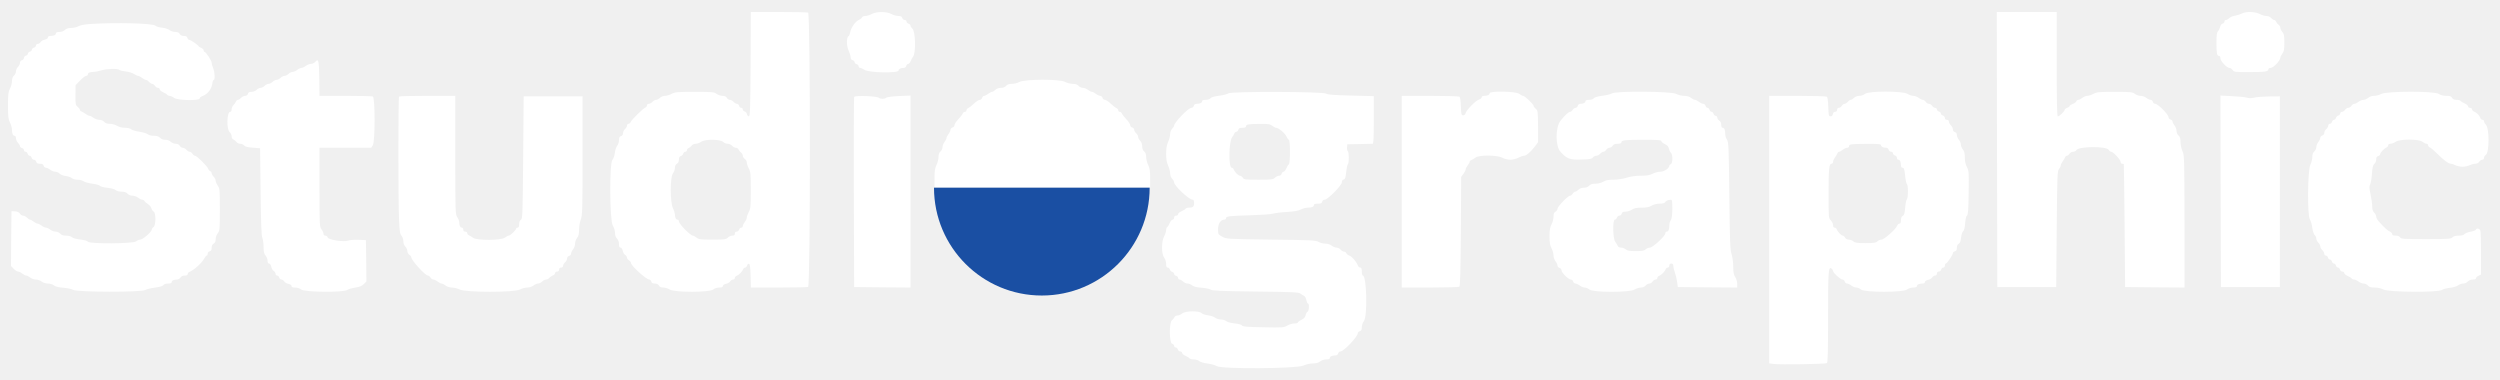
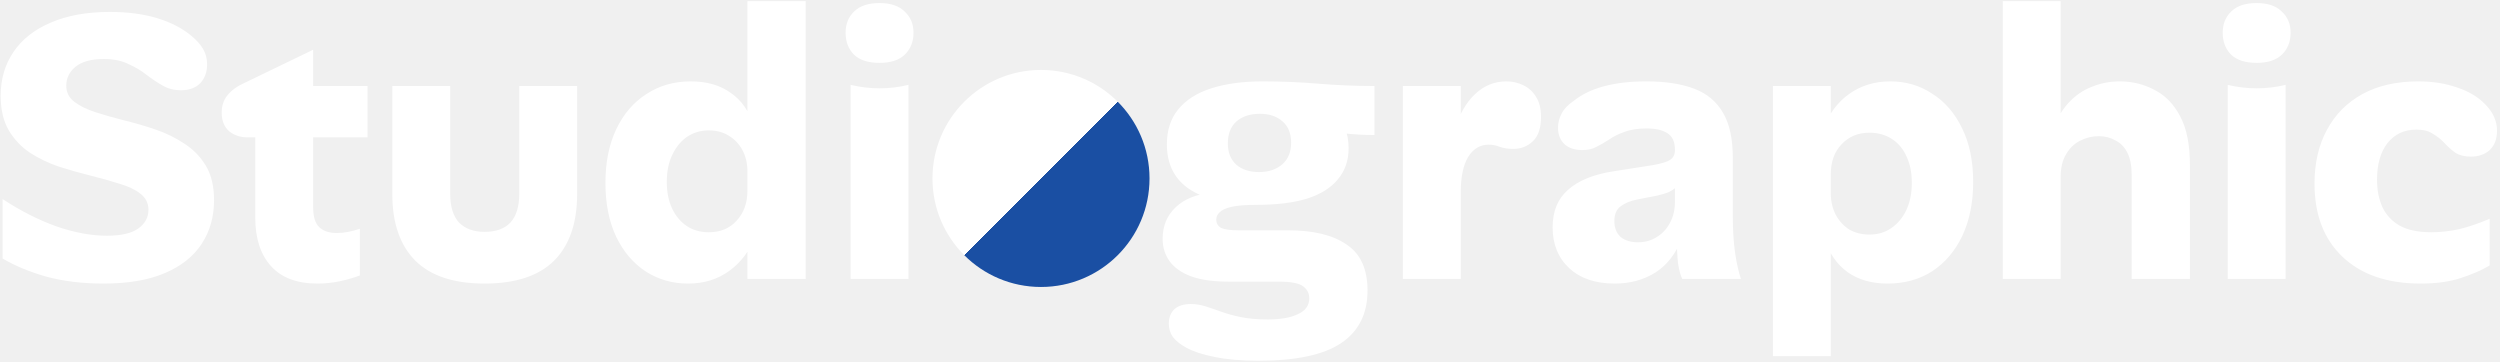
- <svg xmlns="http://www.w3.org/2000/svg" viewBox="808 1896 2504 380" role="img" aria-label="Studiographic">
-   <g transform="translate(0,4112) scale(0.1,-0.1)" fill="#fff" stroke="none">
-     <path d="M15598 21518 c-3 -457 -5 -523 -18 -523 -8 0 -16 10 -18 21 -2 12 -12 24 -23 27 -10 3 -19 12 -19 21 0 9 -7 16 -16 16 -9 0 -18 9 -21 20 -3 11 -13 20 -22 20 -9 0 -24 9 -34 20 -9 11 -26 20 -37 20 -10 0 -24 9 -30 20 -7 14 -21 20 -44 20 -18 0 -45 9 -59 20 -23 18 -40 20 -219 20 -174 0 -197 -2 -231 -20 -20 -11 -50 -20 -67 -20 -17 0 -39 -9 -50 -20 -11 -11 -28 -20 -38 -20 -11 0 -27 -9 -37 -20 -10 -11 -26 -20 -37 -20 -10 0 -18 -7 -18 -15 0 -9 -7 -18 -16 -22 -23 -9 -140 -124 -147 -145 -4 -10 -13 -18 -22 -18 -8 0 -15 -8 -15 -18 0 -10 -9 -25 -20 -35 -11 -9 -20 -28 -20 -41 0 -15 -7 -26 -20 -29 -15 -4 -20 -14 -20 -40 0 -19 -8 -45 -19 -58 -10 -13 -20 -46 -23 -72 -3 -26 -14 -57 -24 -68 -31 -35 -28 -608 4 -659 12 -20 22 -51 22 -72 0 -25 7 -45 20 -58 12 -12 20 -33 20 -55 0 -25 4 -35 15 -35 9 0 18 -13 22 -31 3 -17 14 -36 24 -42 11 -7 19 -19 19 -27 0 -8 9 -21 20 -28 11 -7 20 -18 20 -26 0 -27 153 -166 183 -166 8 0 17 -9 20 -20 4 -15 14 -20 36 -20 20 0 34 -7 41 -20 7 -14 21 -20 43 -20 18 0 47 -9 65 -20 50 -30 396 -30 435 0 14 12 40 20 61 20 26 0 36 4 36 15 0 9 13 18 31 22 17 3 36 14 42 24 7 11 20 19 29 19 10 0 18 7 18 15 0 9 8 19 18 22 22 8 57 43 65 66 3 9 13 17 21 17 7 0 16 9 19 21 3 12 12 19 19 17 9 -3 14 -36 16 -121 l3 -117 278 0 c154 0 286 3 295 6 24 9 24 2739 0 2748 -9 3 -141 6 -295 6 l-279 0 -2 -522z m-274 -780 c10 -10 30 -18 44 -18 15 0 35 -9 45 -20 9 -11 26 -20 37 -20 11 0 24 -8 27 -17 4 -10 15 -24 25 -31 10 -7 18 -22 18 -32 0 -11 9 -25 20 -32 11 -7 20 -23 20 -35 0 -13 9 -40 20 -60 18 -34 20 -57 20 -218 0 -161 -2 -184 -20 -218 -11 -20 -20 -45 -20 -56 0 -10 -9 -30 -20 -44 -11 -14 -20 -32 -20 -41 0 -9 -7 -16 -16 -16 -9 0 -18 -9 -21 -20 -3 -11 -14 -20 -24 -20 -12 0 -19 -7 -19 -20 0 -15 -7 -20 -25 -20 -14 0 -34 -9 -45 -20 -18 -18 -33 -20 -154 -20 -118 0 -136 2 -159 20 -14 11 -31 20 -37 20 -25 0 -140 117 -140 143 0 9 -6 17 -14 17 -16 0 -26 21 -26 53 -1 12 -9 40 -20 62 -29 61 -29 311 0 348 11 14 20 39 20 56 0 20 7 34 20 41 13 7 20 21 20 41 0 22 6 32 19 36 11 3 21 13 24 24 3 10 12 19 21 19 9 0 16 7 16 15 0 9 8 19 18 22 9 4 23 15 30 25 7 10 25 18 40 18 15 0 41 9 57 21 40 27 191 25 219 -3z M16810 22019 c-19 -11 -48 -19 -63 -19 -15 0 -30 -6 -33 -14 -3 -8 -17 -19 -32 -26 -34 -14 -77 -75 -86 -122 -4 -20 -11 -38 -16 -40 -22 -7 -23 -96 -1 -142 11 -25 21 -57 21 -70 0 -15 7 -26 20 -29 11 -3 20 -12 20 -20 0 -8 9 -17 20 -20 11 -3 20 -12 20 -21 0 -9 7 -16 15 -16 9 0 28 -9 43 -19 41 -30 342 -36 342 -7 0 15 21 26 52 26 11 0 22 8 25 20 3 11 12 20 19 20 8 0 19 12 25 27 6 16 16 35 23 43 32 36 26 261 -7 285 -9 7 -17 19 -17 27 0 9 -9 18 -20 21 -11 3 -20 12 -20 21 0 9 -8 16 -19 16 -10 0 -21 9 -24 20 -4 15 -14 20 -39 20 -18 0 -50 9 -71 20 -48 26 -147 26 -197 -1z M28082 20663 l3 -1378 295 0 295 0 5 581 c5 536 6 583 23 601 9 11 17 26 17 35 0 8 8 26 18 39 10 13 21 32 25 42 3 9 12 17 19 17 7 0 19 9 26 20 7 11 23 20 37 20 13 0 28 8 33 17 22 38 302 40 323 2 5 -11 16 -19 25 -19 20 0 94 -80 94 -102 0 -10 7 -18 15 -18 8 0 16 -1 17 -2 1 -2 5 -280 8 -618 l5 -615 298 -3 297 -2 0 662 c-1 634 -2 665 -20 703 -11 23 -19 62 -20 90 0 38 -5 55 -20 68 -11 9 -20 29 -20 46 0 15 -9 40 -20 54 -11 14 -20 32 -20 40 0 8 -9 17 -20 20 -11 3 -20 13 -20 24 0 25 -106 133 -132 133 -11 0 -22 8 -25 20 -3 11 -13 20 -23 20 -9 0 -29 9 -43 20 -14 11 -39 20 -57 20 -18 0 -43 9 -57 20 -24 18 -41 20 -202 20 -157 0 -180 -2 -214 -20 -20 -11 -48 -20 -61 -20 -13 0 -35 -9 -49 -20 -14 -11 -32 -20 -40 -20 -8 0 -18 -7 -21 -15 -3 -9 -19 -21 -36 -26 -16 -6 -30 -15 -30 -20 0 -5 -11 -14 -25 -19 -14 -5 -25 -14 -25 -19 0 -16 -59 -73 -70 -66 -7 4 -10 181 -10 526 l0 519 -300 0 -300 0 2 -1377z M30536 22025 c-16 -8 -47 -18 -69 -22 -22 -3 -48 -14 -59 -25 -10 -10 -25 -18 -33 -18 -8 0 -15 -7 -15 -16 0 -9 -9 -18 -19 -21 -11 -3 -21 -17 -24 -33 -4 -15 -13 -35 -22 -43 -11 -12 -15 -39 -15 -115 0 -109 5 -132 26 -132 8 0 14 -10 14 -24 0 -28 63 -96 90 -96 10 0 24 -10 32 -21 13 -20 22 -22 165 -21 161 0 193 5 193 28 0 8 10 14 24 14 27 0 96 74 96 102 0 8 9 27 20 41 16 21 20 40 20 110 0 70 -3 88 -20 107 -11 13 -20 31 -20 41 0 10 -8 24 -18 31 -10 7 -21 21 -25 31 -3 9 -12 17 -19 17 -8 0 -21 9 -31 20 -10 12 -29 20 -47 20 -17 0 -47 9 -67 20 -46 24 -135 27 -177 5z M8990 21920 c-61 -4 -106 -12 -125 -23 -16 -9 -49 -17 -72 -17 -30 0 -49 -6 -63 -20 -12 -12 -33 -20 -55 -20 -23 0 -35 -5 -35 -14 0 -16 -21 -26 -56 -26 -15 0 -24 -6 -24 -15 0 -9 -13 -18 -31 -22 -17 -3 -36 -14 -42 -24 -7 -11 -20 -19 -29 -19 -10 0 -18 -7 -18 -16 0 -9 -9 -18 -20 -21 -11 -3 -20 -12 -20 -20 0 -8 -9 -17 -20 -20 -11 -3 -20 -12 -20 -20 0 -8 -9 -17 -20 -20 -11 -3 -20 -13 -20 -23 0 -10 -9 -20 -20 -23 -12 -3 -20 -14 -20 -26 0 -12 -9 -30 -20 -41 -11 -11 -20 -31 -20 -45 0 -14 -9 -33 -20 -42 -13 -12 -20 -30 -20 -55 0 -21 -9 -55 -20 -75 -17 -32 -20 -57 -20 -168 0 -111 3 -138 20 -173 11 -22 20 -54 20 -71 0 -39 9 -61 26 -61 8 0 14 -10 14 -25 0 -14 9 -34 20 -45 11 -11 20 -26 20 -34 0 -7 9 -16 20 -19 11 -3 20 -12 20 -21 0 -9 7 -16 16 -16 9 0 18 -9 21 -20 3 -11 12 -20 20 -20 8 0 17 -9 20 -20 3 -11 13 -20 23 -20 10 0 20 -9 23 -20 4 -15 14 -20 37 -20 23 0 33 -5 37 -20 3 -11 13 -20 23 -20 9 0 29 -9 43 -20 14 -11 37 -20 51 -20 14 0 33 -8 43 -19 10 -10 37 -21 61 -24 24 -3 51 -12 61 -21 10 -9 35 -16 57 -16 22 0 50 -7 62 -16 13 -9 53 -20 89 -24 36 -5 69 -14 74 -21 4 -7 37 -16 74 -20 38 -4 73 -13 84 -23 10 -9 35 -16 59 -16 30 0 47 -6 59 -20 11 -12 30 -20 49 -20 17 0 43 -9 57 -20 14 -11 32 -20 41 -20 8 0 19 -6 23 -13 4 -8 20 -22 36 -32 15 -9 30 -28 33 -41 4 -14 14 -28 23 -33 24 -14 23 -137 -1 -155 -10 -7 -18 -19 -18 -26 0 -22 -90 -100 -115 -100 -13 0 -31 -8 -41 -17 -24 -25 -469 -27 -484 -4 -5 9 -34 17 -75 22 -38 4 -73 13 -84 23 -10 9 -35 16 -59 16 -30 0 -47 6 -59 20 -10 11 -30 20 -46 20 -16 0 -40 9 -54 20 -14 11 -33 20 -43 20 -10 0 -29 9 -43 20 -14 11 -32 20 -40 20 -8 0 -26 9 -40 20 -14 11 -30 20 -36 20 -6 0 -20 9 -31 20 -11 11 -28 20 -39 20 -10 0 -25 9 -32 21 -9 13 -26 21 -49 22 l-35 2 -3 -274 -2 -275 27 -28 c15 -15 34 -28 44 -28 9 0 28 -9 42 -20 14 -11 32 -20 40 -20 8 0 26 -9 40 -20 14 -11 39 -20 57 -20 18 0 43 -9 57 -20 15 -12 41 -20 63 -20 21 0 48 -8 61 -19 16 -12 47 -20 94 -23 39 -3 84 -13 100 -22 44 -23 683 -24 719 -1 12 8 56 19 96 24 47 6 78 15 86 25 7 10 26 16 48 16 24 0 36 5 36 14 0 16 21 26 53 26 12 0 28 9 35 20 8 13 23 20 42 20 20 0 30 5 30 15 0 9 8 19 18 22 44 17 124 89 147 133 9 17 20 30 25 30 6 0 10 8 10 19 0 10 9 21 20 24 15 4 20 14 20 36 0 20 7 34 20 41 14 7 20 21 20 44 0 19 9 45 21 60 20 26 21 38 21 238 0 198 -1 211 -21 238 -11 16 -21 38 -21 50 0 11 -9 29 -20 40 -11 11 -20 27 -20 35 0 9 -7 18 -15 21 -8 3 -17 14 -20 24 -8 25 -114 130 -131 130 -8 0 -19 9 -26 20 -7 11 -20 20 -28 20 -9 0 -23 9 -33 20 -9 11 -26 20 -37 20 -10 0 -24 9 -30 20 -7 13 -21 20 -40 20 -17 0 -39 9 -50 20 -12 12 -33 20 -55 20 -23 0 -41 7 -52 20 -13 14 -30 20 -62 20 -26 0 -51 6 -62 16 -9 8 -47 19 -84 25 -36 5 -73 16 -81 24 -9 9 -34 15 -62 15 -29 0 -59 8 -80 20 -18 11 -50 20 -72 20 -28 0 -46 6 -57 20 -11 12 -30 20 -49 20 -17 0 -43 9 -57 20 -14 11 -32 20 -40 20 -8 0 -25 8 -38 18 -13 10 -32 21 -41 25 -10 3 -18 11 -18 18 0 6 -10 19 -22 29 -21 17 -23 26 -22 117 l1 100 45 46 c24 26 52 47 61 47 9 0 17 6 17 14 0 16 21 26 58 26 15 0 49 7 76 15 56 17 167 20 182 5 6 -6 35 -13 65 -16 30 -3 66 -15 81 -25 15 -10 34 -19 41 -19 8 0 26 -9 40 -20 14 -11 31 -20 39 -20 7 0 21 -9 31 -20 9 -11 24 -20 32 -20 8 0 20 -9 27 -20 7 -11 21 -20 30 -20 10 0 18 -7 18 -15 0 -8 15 -21 34 -29 18 -8 37 -19 40 -25 4 -6 15 -11 25 -11 10 0 30 -9 44 -20 32 -26 257 -31 257 -6 0 8 13 19 29 24 47 17 88 67 96 117 3 25 10 45 16 45 14 0 11 77 -6 117 -8 19 -15 44 -15 54 0 21 -57 109 -71 109 -5 0 -9 7 -9 15 0 9 -11 20 -24 25 -13 5 -25 12 -27 17 -7 14 -77 63 -92 63 -8 0 -17 9 -20 20 -4 15 -14 20 -36 20 -20 0 -34 7 -41 20 -7 14 -21 20 -44 20 -18 0 -44 8 -57 18 -13 11 -48 22 -77 25 -29 3 -59 12 -66 20 -24 24 -394 33 -646 17z M11237 21540 c-9 -11 -29 -20 -43 -20 -14 0 -37 -9 -51 -20 -14 -11 -33 -20 -43 -20 -10 0 -29 -9 -43 -20 -14 -11 -35 -20 -46 -20 -12 0 -30 -9 -41 -20 -11 -11 -29 -20 -40 -20 -11 0 -29 -9 -40 -20 -11 -11 -29 -20 -40 -20 -11 0 -29 -9 -40 -20 -11 -11 -29 -20 -40 -20 -11 0 -29 -9 -40 -20 -11 -11 -29 -20 -40 -20 -11 0 -29 -9 -40 -20 -11 -11 -33 -20 -51 -20 -22 0 -32 -5 -36 -20 -3 -12 -14 -20 -28 -20 -12 0 -30 -9 -40 -20 -10 -11 -24 -20 -32 -20 -7 0 -16 -8 -20 -17 -3 -10 -14 -26 -25 -36 -10 -10 -18 -29 -18 -42 0 -15 -6 -25 -14 -25 -34 0 -39 -174 -6 -203 11 -9 20 -28 20 -42 0 -15 7 -28 18 -32 9 -4 23 -15 30 -25 7 -10 25 -18 39 -18 14 0 31 -8 38 -17 9 -12 33 -18 86 -22 l74 -6 5 -435 c4 -317 8 -443 18 -463 6 -16 12 -57 12 -91 0 -49 5 -68 20 -86 11 -13 20 -36 20 -52 0 -18 5 -28 15 -28 9 0 18 -13 22 -31 3 -17 14 -36 24 -42 11 -7 19 -20 19 -29 0 -10 7 -18 16 -18 9 0 18 -9 21 -20 3 -11 13 -20 22 -20 9 0 21 -8 28 -19 6 -10 25 -21 42 -24 18 -4 31 -13 31 -22 0 -11 10 -15 36 -15 21 0 47 -8 61 -20 35 -27 423 -31 461 -4 13 9 49 19 81 24 43 6 65 15 85 35 l26 26 -2 207 -3 207 -74 3 c-41 2 -88 -2 -105 -8 -46 -16 -197 8 -204 32 -2 10 -13 18 -23 18 -12 0 -19 7 -19 19 0 10 -9 30 -20 44 -19 24 -20 40 -20 421 l0 396 259 0 259 0 16 25 c24 36 24 480 0 489 -9 3 -132 6 -275 6 l-259 0 -2 177 c-3 181 -8 201 -41 163z M18290 21339 c-19 -11 -53 -19 -75 -19 -28 0 -46 -6 -58 -20 -11 -13 -29 -20 -52 -20 -22 0 -43 -8 -55 -20 -11 -11 -26 -20 -34 -20 -7 0 -25 -9 -39 -20 -14 -11 -32 -20 -40 -20 -8 0 -17 -9 -20 -20 -3 -11 -13 -20 -24 -20 -10 0 -36 -17 -58 -38 -22 -21 -48 -41 -57 -45 -10 -3 -18 -13 -18 -22 0 -8 -7 -15 -15 -15 -9 0 -19 -8 -22 -17 -4 -10 -24 -36 -45 -58 -21 -22 -38 -48 -38 -58 0 -11 -9 -21 -20 -24 -11 -3 -20 -13 -20 -23 0 -9 -9 -29 -20 -43 -11 -14 -20 -32 -20 -40 0 -8 -9 -26 -20 -40 -11 -14 -20 -37 -20 -51 0 -14 -9 -34 -20 -43 -14 -12 -20 -30 -20 -56 0 -21 -9 -57 -20 -79 -16 -33 -20 -62 -20 -135 l0 -93 1080 0 1080 0 0 93 c0 73 -4 102 -20 135 -11 22 -20 58 -20 79 0 26 -6 44 -20 56 -13 11 -20 29 -20 52 0 22 -8 43 -20 55 -11 11 -20 28 -20 38 0 11 -9 27 -20 37 -11 10 -20 26 -20 35 0 10 -9 20 -20 23 -11 3 -20 13 -20 24 0 10 -17 36 -38 58 -21 22 -41 48 -45 58 -3 9 -13 17 -22 17 -8 0 -15 7 -15 15 0 9 -8 19 -17 22 -10 4 -36 24 -58 45 -22 21 -48 38 -58 38 -11 0 -21 9 -24 20 -3 11 -13 20 -23 20 -9 0 -29 9 -43 20 -14 11 -32 20 -40 20 -8 0 -26 9 -40 20 -14 11 -37 20 -51 20 -14 0 -34 9 -43 20 -12 14 -30 20 -58 20 -22 0 -57 9 -78 20 -54 29 -402 28 -457 -1z M20384 21225 c-11 -8 -54 -19 -94 -24 -47 -6 -78 -15 -86 -25 -7 -10 -26 -16 -48 -16 -24 0 -36 -5 -36 -14 0 -16 -21 -26 -55 -26 -14 0 -25 -7 -28 -20 -3 -11 -14 -20 -24 -20 -31 0 -173 -147 -173 -179 0 -6 -9 -20 -20 -31 -12 -12 -20 -33 -20 -54 0 -19 -9 -53 -20 -77 -14 -31 -20 -66 -20 -119 0 -53 6 -88 20 -119 11 -24 20 -58 20 -77 0 -21 8 -42 20 -54 11 -11 20 -28 20 -37 0 -33 149 -173 184 -173 11 0 16 -10 16 -34 0 -36 -12 -46 -55 -46 -13 0 -27 -5 -31 -11 -3 -6 -22 -17 -40 -25 -19 -8 -34 -21 -34 -29 0 -8 -9 -15 -20 -15 -13 0 -20 -7 -20 -20 0 -11 -7 -20 -15 -20 -8 0 -21 -15 -29 -34 -8 -18 -19 -37 -25 -40 -6 -4 -11 -18 -11 -32 0 -13 -9 -41 -20 -61 -28 -53 -28 -177 0 -213 11 -14 20 -41 20 -62 0 -28 4 -38 16 -38 9 0 18 -9 21 -19 3 -11 13 -21 24 -24 10 -3 19 -12 19 -20 0 -8 9 -17 20 -20 11 -3 20 -12 20 -21 0 -9 7 -16 15 -16 8 0 24 -9 35 -20 11 -11 31 -20 44 -20 13 0 34 -8 47 -19 16 -12 47 -20 96 -23 40 -3 80 -12 89 -19 14 -11 101 -15 449 -19 378 -4 435 -7 451 -21 11 -9 26 -19 35 -22 9 -3 19 -22 23 -41 4 -20 11 -36 16 -36 16 0 12 -77 -4 -83 -7 -3 -16 -18 -19 -34 -4 -20 -16 -34 -41 -46 -20 -9 -36 -21 -36 -27 0 -5 -16 -10 -36 -10 -20 0 -52 -10 -71 -21 -32 -20 -44 -21 -239 -17 -163 3 -207 6 -214 18 -5 8 -35 17 -75 21 -38 4 -73 13 -84 23 -9 9 -33 16 -53 16 -19 0 -46 8 -59 19 -13 10 -45 20 -71 23 -26 3 -54 13 -63 22 -26 25 -164 23 -195 -4 -13 -11 -34 -20 -47 -20 -13 0 -26 -8 -30 -17 -4 -10 -15 -24 -25 -31 -29 -21 -27 -227 2 -235 11 -3 20 -12 20 -21 0 -9 7 -16 16 -16 9 0 18 -9 21 -20 3 -11 14 -20 24 -20 11 0 19 -7 19 -15 0 -8 15 -21 34 -29 18 -8 37 -19 40 -25 4 -6 23 -11 43 -11 20 0 45 -8 55 -17 11 -9 46 -20 83 -24 35 -5 77 -16 92 -26 46 -31 797 -26 867 5 28 13 69 22 96 22 32 0 55 6 73 20 14 12 40 20 61 20 24 0 36 5 36 14 0 16 21 26 55 26 14 0 25 7 28 20 3 11 13 20 24 20 32 0 173 149 173 183 0 8 9 17 20 20 15 4 20 14 20 40 0 20 9 46 21 61 37 48 28 456 -11 456 -5 0 -10 18 -10 40 0 29 -4 40 -15 40 -9 0 -19 8 -23 18 -17 42 -59 92 -85 101 -15 6 -30 17 -33 26 -3 8 -14 15 -23 15 -9 0 -24 9 -34 20 -9 11 -27 20 -41 20 -13 0 -35 9 -49 20 -15 12 -40 20 -64 20 -21 0 -51 8 -68 18 -27 15 -76 18 -475 22 -442 6 -445 6 -487 29 -42 23 -43 24 -43 75 0 56 27 96 63 96 9 0 17 7 17 15 0 19 32 23 250 29 102 3 201 10 220 16 19 6 82 14 140 17 73 4 115 12 140 25 19 10 49 18 67 18 41 0 63 9 63 26 0 10 12 14 39 14 30 0 40 4 44 20 3 12 14 20 26 20 29 0 171 144 171 174 0 15 7 26 18 28 15 4 20 19 25 73 4 38 11 73 17 79 13 13 13 119 -1 133 -6 6 -9 23 -7 39 l3 29 120 2 c66 1 126 2 133 3 9 0 12 55 12 238 l0 239 -231 6 c-167 4 -235 9 -246 19 -25 21 -950 24 -979 3z m439 -325 c14 -11 31 -20 38 -20 25 0 90 -54 104 -87 8 -18 19 -33 24 -33 15 0 15 -237 0 -246 -6 -3 -17 -22 -25 -40 -8 -19 -20 -34 -28 -34 -8 0 -16 -9 -19 -20 -3 -12 -14 -20 -26 -20 -12 0 -30 -9 -41 -20 -18 -18 -33 -20 -165 -20 -134 0 -146 1 -157 20 -7 11 -20 20 -28 20 -17 0 -53 36 -63 63 -3 9 -13 17 -20 17 -34 0 -29 268 5 307 8 10 18 26 21 36 4 9 13 17 21 17 7 0 16 9 19 20 4 15 14 20 41 20 25 0 36 5 36 14 0 20 20 24 136 25 87 1 105 -2 127 -19z M23000 21226 c0 -16 -21 -26 -56 -26 -15 0 -24 -6 -24 -15 0 -8 -11 -17 -24 -21 -31 -7 -129 -106 -136 -136 -4 -14 -13 -23 -25 -23 -18 0 -20 8 -23 90 -2 56 -7 92 -15 97 -7 4 -139 8 -294 8 l-283 0 0 -960 0 -960 283 0 c155 0 287 4 294 8 8 5 12 156 15 554 l3 546 23 31 c12 16 22 37 22 44 0 8 9 26 20 40 11 14 20 30 20 36 0 7 8 15 18 18 9 4 28 15 41 25 36 27 216 26 268 -2 21 -11 57 -20 80 -20 24 0 60 9 80 20 21 11 47 20 58 20 23 1 67 38 110 95 l30 40 0 159 c-1 151 -2 159 -23 176 -12 10 -22 24 -22 31 0 15 -88 99 -105 99 -7 0 -24 9 -38 20 -32 26 -297 31 -297 6z M24224 21224 c-11 -8 -54 -18 -94 -23 -47 -6 -78 -15 -86 -25 -7 -10 -26 -16 -48 -16 -24 0 -36 -5 -36 -14 0 -15 -21 -26 -52 -26 -11 0 -22 -8 -25 -20 -3 -11 -13 -20 -22 -20 -9 0 -22 -9 -29 -20 -7 -11 -18 -20 -26 -20 -15 0 -60 -42 -97 -91 -51 -67 -51 -251 0 -308 64 -72 94 -83 209 -79 85 2 106 6 116 21 7 9 23 17 35 17 12 0 29 9 38 20 10 11 24 20 33 20 8 0 21 9 28 20 7 11 21 20 32 20 11 0 25 9 32 20 9 14 24 20 50 20 26 0 38 5 38 14 0 22 34 26 223 26 140 0 177 -3 177 -13 0 -7 16 -21 35 -30 26 -12 37 -25 41 -47 4 -16 13 -35 20 -41 20 -16 19 -105 -1 -113 -8 -3 -15 -10 -15 -15 0 -26 -52 -61 -90 -61 -22 0 -57 -9 -77 -20 -29 -15 -57 -20 -118 -20 -52 0 -102 -7 -143 -20 -38 -12 -92 -20 -133 -20 -51 0 -77 -5 -101 -20 -20 -12 -51 -20 -78 -20 -33 0 -50 -5 -63 -20 -11 -13 -29 -20 -52 -20 -22 0 -43 -8 -55 -20 -11 -11 -26 -20 -33 -20 -7 0 -18 -9 -25 -20 -7 -11 -18 -20 -26 -20 -21 0 -126 -109 -126 -131 0 -10 -9 -23 -20 -29 -15 -8 -20 -21 -20 -50 0 -22 -9 -57 -20 -77 -15 -29 -20 -57 -20 -120 0 -64 5 -92 20 -120 11 -21 20 -53 20 -71 0 -19 9 -45 20 -59 11 -14 20 -34 20 -43 0 -10 9 -20 20 -23 11 -3 20 -14 20 -24 0 -24 70 -93 94 -93 10 0 20 -9 23 -20 3 -11 13 -20 23 -20 9 0 29 -9 43 -20 14 -11 36 -20 50 -20 13 0 34 -9 47 -20 35 -30 402 -31 452 0 18 11 47 20 63 20 18 0 38 8 48 20 9 11 26 20 37 20 11 0 25 9 32 20 7 11 21 20 30 20 10 0 18 7 18 15 0 9 8 19 18 22 22 8 57 43 65 66 3 9 13 17 22 17 8 0 15 9 15 20 0 13 7 20 20 20 14 0 20 -7 20 -24 0 -13 7 -43 16 -67 9 -24 19 -66 22 -94 l7 -50 298 -3 297 -2 0 37 c0 21 -9 51 -20 68 -15 23 -20 47 -20 105 0 43 -7 96 -17 125 -14 43 -17 123 -22 585 -5 488 -8 537 -23 560 -10 13 -18 39 -18 56 0 42 -9 64 -26 64 -9 0 -14 11 -14 30 0 19 -7 34 -20 42 -11 7 -20 21 -20 30 0 10 -7 18 -16 18 -9 0 -18 9 -21 20 -3 11 -12 20 -20 20 -8 0 -17 9 -20 20 -3 11 -12 20 -20 20 -8 0 -17 9 -20 20 -3 11 -13 20 -23 20 -9 0 -29 9 -43 20 -14 11 -32 20 -40 20 -8 0 -26 9 -40 20 -16 13 -40 20 -69 20 -24 0 -60 9 -81 20 -49 26 -606 30 -643 4z m606 -1156 c-1 -66 -5 -99 -15 -112 -8 -11 -15 -34 -15 -52 0 -42 -9 -64 -26 -64 -8 0 -14 -8 -14 -17 0 -27 -126 -143 -155 -143 -13 0 -31 -8 -41 -17 -14 -14 -35 -18 -100 -18 -64 0 -86 4 -101 18 -11 9 -32 17 -47 17 -16 0 -29 7 -33 18 -4 9 -15 28 -25 41 -24 31 -27 221 -4 221 8 0 18 9 21 20 3 11 15 20 25 20 9 0 20 9 23 20 4 15 14 20 39 20 18 0 47 9 63 20 22 15 47 20 97 20 50 0 76 5 100 20 21 12 51 20 80 20 29 0 50 5 55 14 9 15 29 24 56 25 15 1 17 -10 17 -91z M26760 21220 c-13 -11 -37 -20 -57 -20 -20 0 -41 -8 -53 -20 -11 -11 -26 -20 -33 -20 -7 0 -20 -9 -30 -20 -9 -11 -24 -20 -32 -20 -8 0 -20 -9 -27 -20 -7 -11 -21 -20 -30 -20 -11 0 -18 -8 -18 -20 0 -13 -7 -20 -19 -20 -13 0 -21 -8 -23 -22 -2 -15 -10 -23 -23 -23 -18 0 -20 8 -23 95 -2 60 -7 97 -15 102 -7 4 -139 8 -294 8 l-283 0 0 -1339 0 -1340 43 -6 c58 -9 519 -2 535 8 9 6 12 110 12 463 0 463 3 510 36 483 8 -6 14 -17 14 -23 0 -19 74 -86 94 -86 10 0 20 -9 23 -20 3 -11 13 -20 23 -20 9 0 29 -9 43 -20 14 -11 36 -20 50 -20 13 0 34 -9 47 -20 35 -30 421 -30 460 0 14 11 41 20 63 20 25 0 37 5 37 14 0 16 21 26 56 26 15 0 24 6 24 15 0 9 13 18 31 22 17 3 36 14 42 24 7 11 20 19 29 19 11 0 18 8 18 20 0 13 7 20 19 20 10 0 21 9 24 20 3 11 12 20 21 20 9 0 16 8 16 20 0 11 4 20 9 20 12 0 71 87 71 104 0 8 9 16 20 19 15 4 20 14 20 36 0 19 7 34 19 40 13 7 20 25 23 61 3 28 12 56 20 63 10 8 18 36 21 81 3 42 10 72 18 77 11 6 15 56 17 227 3 206 2 222 -17 258 -14 26 -21 57 -21 95 0 41 -5 63 -20 82 -11 14 -20 36 -20 50 0 13 -9 34 -20 47 -11 13 -20 34 -20 47 0 16 -7 27 -20 30 -12 3 -20 14 -20 28 0 12 -9 30 -20 40 -11 10 -20 26 -20 37 0 11 -7 18 -20 18 -13 0 -20 7 -20 19 0 10 -9 21 -20 24 -11 3 -20 12 -20 20 0 8 -9 17 -20 20 -11 3 -20 12 -20 21 0 9 -8 16 -18 16 -9 0 -23 9 -30 20 -7 11 -21 20 -32 20 -11 0 -25 9 -32 20 -7 11 -20 20 -29 20 -9 0 -28 9 -42 20 -14 11 -38 20 -54 20 -15 0 -41 9 -58 20 -46 30 -390 30 -425 0z m160 -514 c0 -15 21 -26 52 -26 11 0 22 -8 25 -20 3 -11 14 -20 24 -20 11 0 19 -7 19 -16 0 -9 9 -18 20 -21 11 -3 20 -14 20 -24 0 -11 6 -19 14 -19 16 0 26 -21 26 -56 0 -15 6 -24 15 -24 16 0 21 -17 29 -99 3 -30 10 -59 16 -65 14 -14 13 -139 -1 -153 -6 -6 -14 -44 -17 -83 -4 -55 -9 -73 -23 -81 -13 -7 -19 -21 -19 -44 0 -25 -5 -35 -15 -35 -9 0 -19 -10 -24 -22 -14 -36 -130 -138 -156 -138 -13 0 -31 -8 -41 -17 -14 -15 -36 -18 -120 -18 -83 0 -105 3 -121 18 -11 9 -31 17 -46 17 -16 0 -30 8 -37 20 -6 11 -16 20 -23 20 -14 0 -51 38 -60 63 -3 9 -13 17 -22 17 -9 0 -15 9 -15 25 0 14 -10 35 -22 47 -23 23 -23 27 -23 268 0 253 5 300 30 300 8 0 15 8 15 19 0 10 8 29 18 42 10 13 21 32 25 42 3 9 11 17 18 17 6 0 22 9 36 20 14 11 34 20 44 20 11 0 19 6 19 14 0 22 15 24 173 25 119 1 147 -2 147 -13z M31930 21219 c-19 -11 -51 -19 -71 -19 -22 0 -45 -8 -59 -20 -13 -11 -34 -20 -47 -20 -14 0 -36 -9 -50 -20 -14 -11 -33 -20 -42 -20 -9 0 -22 -9 -29 -20 -7 -11 -21 -20 -32 -20 -11 0 -25 -9 -32 -20 -7 -11 -21 -20 -30 -20 -10 0 -18 -7 -18 -16 0 -9 -9 -18 -19 -21 -11 -3 -21 -13 -24 -24 -3 -10 -12 -19 -20 -19 -8 0 -17 -9 -20 -20 -3 -11 -12 -20 -21 -20 -9 0 -16 -8 -16 -18 0 -10 -9 -25 -20 -35 -11 -9 -20 -26 -20 -38 0 -12 -8 -23 -20 -26 -11 -3 -20 -13 -20 -23 0 -9 -9 -29 -20 -43 -11 -14 -20 -37 -20 -51 0 -14 -9 -34 -20 -43 -14 -12 -20 -30 -20 -56 0 -21 -9 -57 -20 -79 -27 -57 -31 -508 -4 -546 9 -13 20 -51 24 -85 5 -35 16 -66 25 -73 8 -6 15 -21 15 -33 0 -11 9 -30 20 -41 11 -11 20 -28 20 -38 0 -11 9 -27 20 -37 11 -10 20 -26 20 -37 0 -10 7 -18 16 -18 9 0 18 -9 21 -20 3 -11 12 -20 20 -20 8 0 17 -9 20 -20 3 -11 12 -20 20 -20 8 0 17 -9 20 -20 3 -11 12 -20 20 -20 8 0 17 -9 20 -20 3 -11 14 -20 24 -20 11 0 19 -7 19 -15 0 -8 15 -21 34 -29 18 -8 37 -19 40 -25 4 -6 15 -11 25 -11 10 0 30 -9 44 -20 14 -11 37 -20 51 -20 14 0 34 -9 43 -20 13 -15 30 -20 68 -20 31 0 64 -8 88 -20 51 -27 547 -31 585 -4 12 8 48 18 80 21 32 4 67 14 81 24 13 11 37 19 52 19 17 0 37 9 46 20 11 12 30 20 50 20 21 0 33 5 33 13 0 8 11 19 25 25 l25 12 0 207 c0 115 -3 218 -6 231 -6 23 -39 31 -46 11 -2 -6 -26 -15 -53 -20 -28 -5 -55 -16 -61 -24 -7 -10 -28 -15 -57 -15 -30 0 -52 -6 -63 -17 -16 -16 -43 -18 -266 -18 -227 0 -250 2 -259 18 -7 11 -22 17 -44 17 -25 0 -35 5 -35 15 0 9 -10 20 -22 25 -22 8 -56 40 -113 103 -14 15 -25 37 -25 47 0 11 -9 29 -20 40 -14 14 -20 33 -20 65 0 24 -8 79 -17 121 -13 61 -14 80 -4 96 7 11 15 58 18 105 5 66 10 90 25 102 10 8 18 28 18 44 0 20 6 30 20 34 11 3 20 11 20 19 0 15 41 58 64 67 9 4 16 13 16 22 0 9 9 15 23 15 12 0 36 9 52 20 44 29 230 29 268 0 14 -11 32 -20 41 -20 9 0 16 -7 16 -15 0 -9 8 -18 18 -22 9 -3 40 -29 68 -57 66 -67 118 -106 141 -106 10 0 31 -7 47 -15 15 -8 48 -15 71 -15 23 0 56 7 71 15 16 8 41 15 56 15 17 0 33 8 40 20 7 11 21 20 30 20 11 0 18 8 18 20 0 10 8 23 17 28 37 21 38 267 1 304 -10 10 -18 25 -18 33 0 8 -7 15 -15 15 -9 0 -18 8 -22 18 -9 26 -35 53 -60 63 -13 5 -23 15 -23 24 0 8 -9 15 -20 15 -11 0 -20 7 -20 15 0 8 -15 21 -34 29 -18 8 -37 19 -40 25 -4 6 -23 11 -41 11 -24 0 -38 6 -45 20 -8 16 -21 20 -58 20 -30 0 -58 7 -77 20 -44 29 -520 28 -575 -1z M12077 21193 c-9 -8 -9 -1057 0 -1237 5 -112 9 -140 25 -158 10 -11 18 -36 18 -55 0 -20 8 -41 20 -53 11 -11 20 -31 20 -45 0 -14 9 -30 20 -37 11 -7 20 -19 20 -26 0 -29 139 -182 166 -182 8 0 19 -9 26 -20 7 -11 20 -20 29 -20 9 0 28 -9 42 -20 14 -11 32 -20 40 -20 8 0 26 -9 40 -20 15 -12 41 -20 64 -20 21 -1 56 -9 78 -20 62 -30 546 -30 602 0 21 11 54 20 74 20 21 0 47 8 62 20 14 11 35 20 46 20 12 0 30 9 41 20 11 11 28 20 39 20 10 0 25 7 32 16 7 9 23 20 36 25 13 5 23 15 23 24 0 8 9 15 20 15 13 0 20 7 20 20 0 13 7 20 20 20 12 0 20 7 20 18 0 10 9 25 20 35 11 9 20 26 20 38 0 12 8 23 20 26 11 3 20 13 20 23 0 9 9 29 20 43 11 14 20 39 20 57 0 18 9 43 20 57 15 19 20 41 20 83 0 32 8 77 17 101 16 40 18 100 18 639 l0 595 -295 0 -295 0 -5 -613 c-5 -571 -6 -614 -22 -623 -12 -7 -18 -22 -18 -44 0 -24 -5 -35 -15 -35 -8 0 -15 -4 -15 -9 0 -14 -59 -71 -74 -71 -7 0 -25 -9 -39 -20 -36 -29 -281 -30 -318 -2 -13 10 -32 21 -41 25 -10 3 -18 13 -18 22 0 8 -9 15 -20 15 -13 0 -20 7 -20 20 0 11 -6 20 -14 20 -16 0 -26 21 -26 53 0 12 -9 36 -20 52 -19 29 -20 48 -20 623 l0 592 -278 0 c-153 0 -282 -3 -285 -7z M16635 21189 c-3 -8 -4 -439 -3 -959 l3 -945 283 -3 282 -2 0 961 0 962 -116 -5 c-65 -3 -120 -10 -127 -17 -14 -14 -60 -14 -73 -1 -18 18 -242 26 -249 9z M30322 20244 l3 -959 295 0 295 0 0 955 0 955 -110 -1 c-60 -1 -127 -6 -148 -12 -25 -7 -48 -7 -70 -1 -17 6 -85 13 -150 16 l-117 6 2 -959z" />
-   </g>
-   <path fill="#1a4fa3" d="M1743.5 2084A108 108 0 0 0 1959.5 2084Z" />
+ <svg xmlns="http://www.w3.org/2000/svg" width="622" height="90" viewBox="204 99.6 622 90" fill="none">
+   <path d="M229.704 170.152C224.52 170.152 219.784 169.576 215.496 168.424C211.272 167.208 207.656 165.704 204.648 163.912V149.128C209.128 152.072 213.608 154.344 218.088 155.944C222.568 157.48 226.728 158.248 230.568 158.248C234.152 158.248 236.776 157.64 238.44 156.424C240.104 155.208 240.936 153.672 240.936 151.816C240.936 150.152 240.264 148.808 238.92 147.784C237.64 146.76 235.88 145.928 233.64 145.288C231.464 144.584 229.064 143.912 226.44 143.272C223.88 142.632 221.288 141.896 218.664 141.064C216.04 140.168 213.64 139.016 211.464 137.608C209.288 136.136 207.528 134.28 206.184 132.04C204.84 129.736 204.168 126.856 204.168 123.4C204.168 119.304 205.224 115.688 207.336 112.552C209.448 109.416 212.52 106.984 216.552 105.256C220.648 103.464 225.576 102.568 231.336 102.568C235.752 102.568 239.656 103.08 243.048 104.104C246.44 105.128 249.256 106.568 251.496 108.424C252.776 109.448 253.768 110.536 254.472 111.688C255.176 112.84 255.528 114.152 255.528 115.624C255.528 117.544 254.952 119.112 253.8 120.328C252.648 121.48 251.048 122.056 249 122.056C247.336 122.056 245.832 121.672 244.488 120.904C243.144 120.136 241.8 119.24 240.456 118.216C239.176 117.192 237.672 116.296 235.944 115.528C234.28 114.696 232.232 114.28 229.8 114.28C226.728 114.28 224.392 114.92 222.792 116.2C221.256 117.48 220.488 119.048 220.488 120.904C220.488 122.568 221.16 123.912 222.504 124.936C223.848 125.96 225.608 126.824 227.784 127.528C229.96 128.232 232.328 128.904 234.888 129.544C237.512 130.184 240.136 130.952 242.76 131.848C245.384 132.744 247.784 133.928 249.96 135.4C252.136 136.808 253.896 138.632 255.24 140.872C256.584 143.112 257.256 145.96 257.256 149.416C257.256 153.512 256.232 157.128 254.184 160.264C252.136 163.4 249.064 165.832 244.968 167.56C240.936 169.288 235.848 170.152 229.704 170.152ZM293.527 168.136C291.991 168.712 290.327 169.192 288.535 169.576C286.743 169.96 284.887 170.152 282.967 170.152C277.911 170.152 274.071 168.712 271.447 165.832C268.823 162.952 267.511 158.92 267.511 153.736V133.768H265.495C263.767 133.768 262.263 133.256 260.983 132.232C259.767 131.144 259.159 129.608 259.159 127.624C259.159 125.896 259.639 124.456 260.599 123.304C261.559 122.088 262.967 121.064 264.823 120.232L281.911 111.976V121H295.447V133.768H281.911V151.144C281.911 153.512 282.423 155.176 283.447 156.136C284.471 157.096 285.911 157.576 287.767 157.576C288.727 157.576 289.687 157.48 290.647 157.288C291.607 157.096 292.567 156.84 293.527 156.52V168.136ZM324.552 170.152C316.936 170.152 311.208 168.264 307.368 164.488C303.528 160.648 301.608 155.112 301.608 147.88V121H316.008V147.784C316.008 150.984 316.744 153.384 318.216 154.984C319.752 156.52 321.864 157.288 324.552 157.288C327.368 157.288 329.512 156.52 330.984 154.984C332.456 153.384 333.192 150.984 333.192 147.784V121H347.592V147.88C347.592 155.112 345.672 160.648 341.832 164.488C337.992 168.264 332.232 170.152 324.552 170.152ZM404.456 99.88V169H389.96V99.88H404.456ZM392.072 158.056C390.6 161.896 388.392 164.872 385.448 166.984C382.568 169.096 379.144 170.152 375.176 170.152C371.336 170.152 367.848 169.16 364.712 167.176C361.576 165.128 359.112 162.248 357.32 158.536C355.528 154.76 354.632 150.28 354.632 145.096C354.632 139.976 355.528 135.528 357.32 131.752C359.112 127.976 361.608 125.064 364.808 123.016C368.008 120.904 371.688 119.848 375.848 119.848C379.88 119.848 383.208 120.808 385.832 122.728C388.52 124.584 390.344 127.208 391.304 130.6L389.96 142.312C389.96 140.264 389.544 138.472 388.712 136.936C387.88 135.4 386.76 134.216 385.352 133.384C383.944 132.488 382.28 132.04 380.36 132.04C378.312 132.04 376.488 132.584 374.888 133.672C373.352 134.76 372.136 136.264 371.24 138.184C370.344 140.04 369.896 142.28 369.896 144.904C369.896 147.4 370.344 149.608 371.24 151.528C372.136 153.384 373.352 154.824 374.888 155.848C376.424 156.872 378.248 157.384 380.36 157.384C383.24 157.384 385.544 156.424 387.272 154.504C389.064 152.584 389.96 150.088 389.96 147.016L392.072 158.056ZM415.633 169V120.712C420.433 121.864 425.233 121.864 430.033 120.712V169H415.633ZM422.833 115.24C420.017 115.24 417.905 114.568 416.497 113.224C415.089 111.816 414.385 109.992 414.385 107.752C414.385 105.576 415.089 103.816 416.497 102.472C417.905 101.064 420.017 100.36 422.833 100.36C425.585 100.36 427.665 101.064 429.073 102.472C430.545 103.816 431.281 105.576 431.281 107.752C431.281 109.992 430.545 111.816 429.073 113.224C427.665 114.568 425.585 115.24 422.833 115.24Z" fill="white" />
+   <path d="M517.072 189.352C512.784 189.352 509.136 189.032 506.128 188.392C503.184 187.816 500.848 187.048 499.12 186.088C497.712 185.32 496.624 184.456 495.856 183.496C495.152 182.536 494.8 181.416 494.8 180.136C494.8 178.6 495.28 177.384 496.24 176.488C497.2 175.656 498.544 175.24 500.272 175.24C501.488 175.24 502.704 175.432 503.92 175.816C505.136 176.2 506.448 176.648 507.856 177.16C509.264 177.672 510.896 178.12 512.752 178.504C514.672 178.888 516.88 179.08 519.376 179.08C522.64 179.08 525.168 178.632 526.96 177.736C528.816 176.904 529.744 175.592 529.744 173.8C529.744 172.584 529.232 171.592 528.208 170.824C527.184 170.056 525.168 169.672 522.16 169.672H509.68C505.84 169.672 502.704 169.224 500.272 168.328C497.904 167.432 496.144 166.184 494.992 164.584C493.84 162.984 493.264 161.128 493.264 159.016C493.264 155.816 494.352 153.192 496.528 151.144C498.704 149.096 501.648 147.912 505.36 147.592L516.592 150.568C513.968 150.568 511.92 150.728 510.448 151.048C509.04 151.368 508.048 151.816 507.472 152.392C506.896 152.904 506.608 153.512 506.608 154.216C506.608 155.176 507.024 155.88 507.856 156.328C508.752 156.712 510.224 156.904 512.272 156.904H524.464C530.8 156.904 535.664 158.088 539.056 160.456C542.512 162.76 544.24 166.568 544.24 171.88C544.24 177.64 542.064 181.992 537.712 184.936C533.36 187.88 526.48 189.352 517.072 189.352ZM516.592 150.568C509.616 150.568 504.144 149.32 500.176 146.824C496.272 144.328 494.32 140.552 494.32 135.496C494.32 132.04 495.248 129.16 497.104 126.856C499.024 124.488 501.776 122.728 505.36 121.576C508.944 120.424 513.2 119.848 518.128 119.848L532.048 124.936C533.456 125.512 534.704 126.344 535.792 127.432C536.944 128.52 537.84 129.8 538.48 131.272C539.184 132.744 539.536 134.472 539.536 136.456C539.536 139.528 538.64 142.12 536.848 144.232C535.12 146.344 532.56 147.944 529.168 149.032C525.776 150.056 521.584 150.568 516.592 150.568ZM517.264 142.408C519.632 142.408 521.552 141.768 523.024 140.488C524.496 139.208 525.232 137.416 525.232 135.112C525.232 132.808 524.528 131.048 523.12 129.832C521.712 128.552 519.824 127.912 517.456 127.912C515.024 127.912 513.072 128.552 511.6 129.832C510.192 131.112 509.488 132.936 509.488 135.304C509.488 137.544 510.192 139.304 511.6 140.584C513.008 141.8 514.896 142.408 517.264 142.408ZM545.968 133.192C543.408 133.192 540.976 133.064 538.672 132.808C536.368 132.488 533.84 132.2 531.088 131.944L518.128 119.848C522.864 119.848 527.504 120.04 532.048 120.424C536.656 120.808 541.296 121 545.968 121V133.192ZM553.039 169V121H567.439V169H553.039ZM567.439 147.4L565.903 131.944C567.055 128.104 568.751 125.128 570.991 123.016C573.231 120.904 575.823 119.848 578.767 119.848C580.303 119.848 581.711 120.168 582.991 120.808C584.335 121.448 585.391 122.408 586.159 123.688C586.991 124.968 587.407 126.632 587.407 128.68C587.407 131.432 586.735 133.448 585.391 134.728C584.047 136.008 582.415 136.648 580.495 136.648C579.279 136.648 578.191 136.488 577.231 136.168C576.335 135.784 575.375 135.592 574.351 135.592C572.239 135.592 570.543 136.616 569.263 138.664C568.047 140.712 567.439 143.624 567.439 147.4ZM637.139 169H622.547C622.099 168.104 621.747 166.792 621.491 165.064C621.299 163.336 621.203 161.32 621.203 159.016L620.723 156.232V136.84C620.723 134.856 620.083 133.48 618.803 132.712C617.587 131.944 615.891 131.56 613.715 131.56C611.475 131.56 609.619 131.848 608.147 132.424C606.675 132.936 605.395 133.576 604.307 134.344C603.219 135.048 602.163 135.656 601.139 136.168C600.179 136.68 599.027 136.936 597.683 136.936C595.827 136.936 594.355 136.456 593.267 135.496C592.179 134.472 591.635 133.096 591.635 131.368C591.635 130.152 591.923 129 592.499 127.912C593.075 126.76 594.067 125.704 595.475 124.744C599.507 121.48 605.555 119.848 613.619 119.848C618.355 119.848 622.323 120.456 625.523 121.672C628.723 122.888 631.123 124.904 632.723 127.72C634.323 130.472 635.123 134.184 635.123 138.856V153.352C635.123 156.872 635.315 159.944 635.699 162.568C636.083 165.128 636.563 167.272 637.139 169ZM605.747 170.152C600.947 170.152 597.171 168.872 594.419 166.312C591.667 163.752 590.291 160.36 590.291 156.136C590.291 152.168 591.571 149.064 594.131 146.824C596.691 144.52 600.467 142.984 605.459 142.216L615.251 140.68C617.427 140.296 618.867 139.848 619.571 139.336C620.339 138.824 620.723 138.024 620.723 136.936V146.44C620.339 146.76 619.827 147.08 619.187 147.4C618.611 147.656 617.651 147.944 616.307 148.264L611.411 149.224C609.683 149.544 608.275 150.12 607.187 150.952C606.163 151.72 605.651 152.936 605.651 154.6C605.651 156.264 606.163 157.576 607.187 158.536C608.275 159.432 609.715 159.88 611.507 159.88C613.235 159.88 614.771 159.464 616.115 158.632C617.523 157.8 618.643 156.616 619.475 155.08C620.307 153.544 620.723 151.784 620.723 149.8L622.451 158.824C621.043 162.6 618.867 165.448 615.923 167.368C612.979 169.224 609.587 170.152 605.747 170.152ZM645.102 188.2V121H659.501V188.2H645.102ZM657.486 131.944C658.958 128.04 661.133 125.064 664.014 123.016C666.958 120.904 670.382 119.848 674.286 119.848C678.189 119.848 681.678 120.872 684.749 122.92C687.885 124.904 690.35 127.752 692.142 131.464C693.997 135.176 694.926 139.656 694.926 144.904C694.926 149.96 694.029 154.408 692.238 158.248C690.445 162.024 687.95 164.968 684.749 167.08C681.549 169.128 677.837 170.152 673.613 170.152C669.646 170.152 666.318 169.192 663.63 167.272C661.005 165.352 659.182 162.728 658.158 159.4L659.501 147.688C659.501 149.672 659.917 151.464 660.749 153.064C661.581 154.6 662.702 155.816 664.109 156.712C665.581 157.544 667.245 157.96 669.102 157.96C671.214 157.96 673.038 157.416 674.574 156.328C676.174 155.24 677.422 153.736 678.318 151.816C679.214 149.896 679.661 147.656 679.661 145.096C679.661 142.536 679.214 140.328 678.318 138.472C677.486 136.616 676.27 135.176 674.669 134.152C673.07 133.128 671.214 132.616 669.102 132.616C666.286 132.616 663.982 133.576 662.189 135.496C660.398 137.352 659.501 139.848 659.501 142.984L657.486 131.944ZM734.353 169V142.984C734.353 140.808 734.001 139.016 733.297 137.608C732.593 136.2 731.601 135.176 730.321 134.536C729.105 133.832 727.729 133.48 726.193 133.48C724.529 133.48 722.961 133.864 721.489 134.632C720.081 135.336 718.929 136.456 718.033 137.992C717.137 139.464 716.689 141.352 716.689 143.656L714.673 131.944C715.697 129.192 717.041 126.92 718.705 125.128C720.369 123.336 722.289 122.024 724.465 121.192C726.641 120.296 728.945 119.848 731.377 119.848C734.513 119.848 737.393 120.552 740.017 121.96C742.705 123.304 744.849 125.512 746.449 128.584C748.049 131.592 748.849 135.592 748.849 140.584V169H734.353ZM702.289 169V99.88H716.689V169H702.289ZM758.258 169V120.712C763.058 121.864 767.858 121.864 772.658 120.712V169H758.258ZM765.458 115.24C762.642 115.24 760.53 114.568 759.122 113.224C757.714 111.816 757.01 109.992 757.01 107.752C757.01 105.576 757.714 103.816 759.122 102.472C760.53 101.064 762.642 100.36 765.458 100.36C768.21 100.36 770.29 101.064 771.698 102.472C773.17 103.816 773.906 105.576 773.906 107.752C773.906 109.992 773.17 111.816 771.698 113.224C770.29 114.568 768.21 115.24 765.458 115.24ZM825.259 132.136C825.259 134.184 824.651 135.784 823.435 136.936C822.219 138.024 820.651 138.568 818.731 138.568C817.195 138.568 815.915 138.248 814.891 137.608C813.931 136.904 813.035 136.104 812.203 135.208C811.371 134.312 810.411 133.544 809.323 132.904C808.299 132.2 806.923 131.848 805.195 131.848C802.187 131.848 799.787 132.968 797.995 135.208C796.267 137.448 795.403 140.488 795.403 144.328C795.403 146.888 795.851 149.16 796.747 151.144C797.707 153.128 799.147 154.664 801.067 155.752C803.051 156.84 805.675 157.384 808.939 157.384C811.179 157.384 813.483 157.128 815.851 156.616C818.219 156.04 820.747 155.176 823.435 154.024V165.64C821.387 166.856 818.955 167.912 816.139 168.808C813.387 169.704 810.091 170.152 806.251 170.152C797.995 170.152 791.531 167.944 786.859 163.528C782.187 159.112 779.851 153.032 779.851 145.288C779.851 140.168 780.875 135.72 782.923 131.944C784.971 128.104 787.915 125.128 791.755 123.016C795.595 120.904 800.235 119.848 805.675 119.848C809.259 119.848 812.491 120.36 815.371 121.384C818.251 122.344 820.555 123.72 822.283 125.512C824.267 127.496 825.259 129.704 825.259 132.136Z" fill="white" />
+   <circle cx="463" cy="144" r="27" fill="url(#paint0_linear_2407_177)" />
+   <defs>
+     <linearGradient id="paint0_linear_2407_177" x1="443.908" y1="124.908" x2="482.092" y2="163.092" gradientUnits="userSpaceOnUse">
+       <stop stop-color="white" />
+       <stop offset="0.5" stop-color="white" />
+       <stop offset="0.5" stop-color="#1A4FA3" />
+     </linearGradient>
+   </defs>
</svg>
